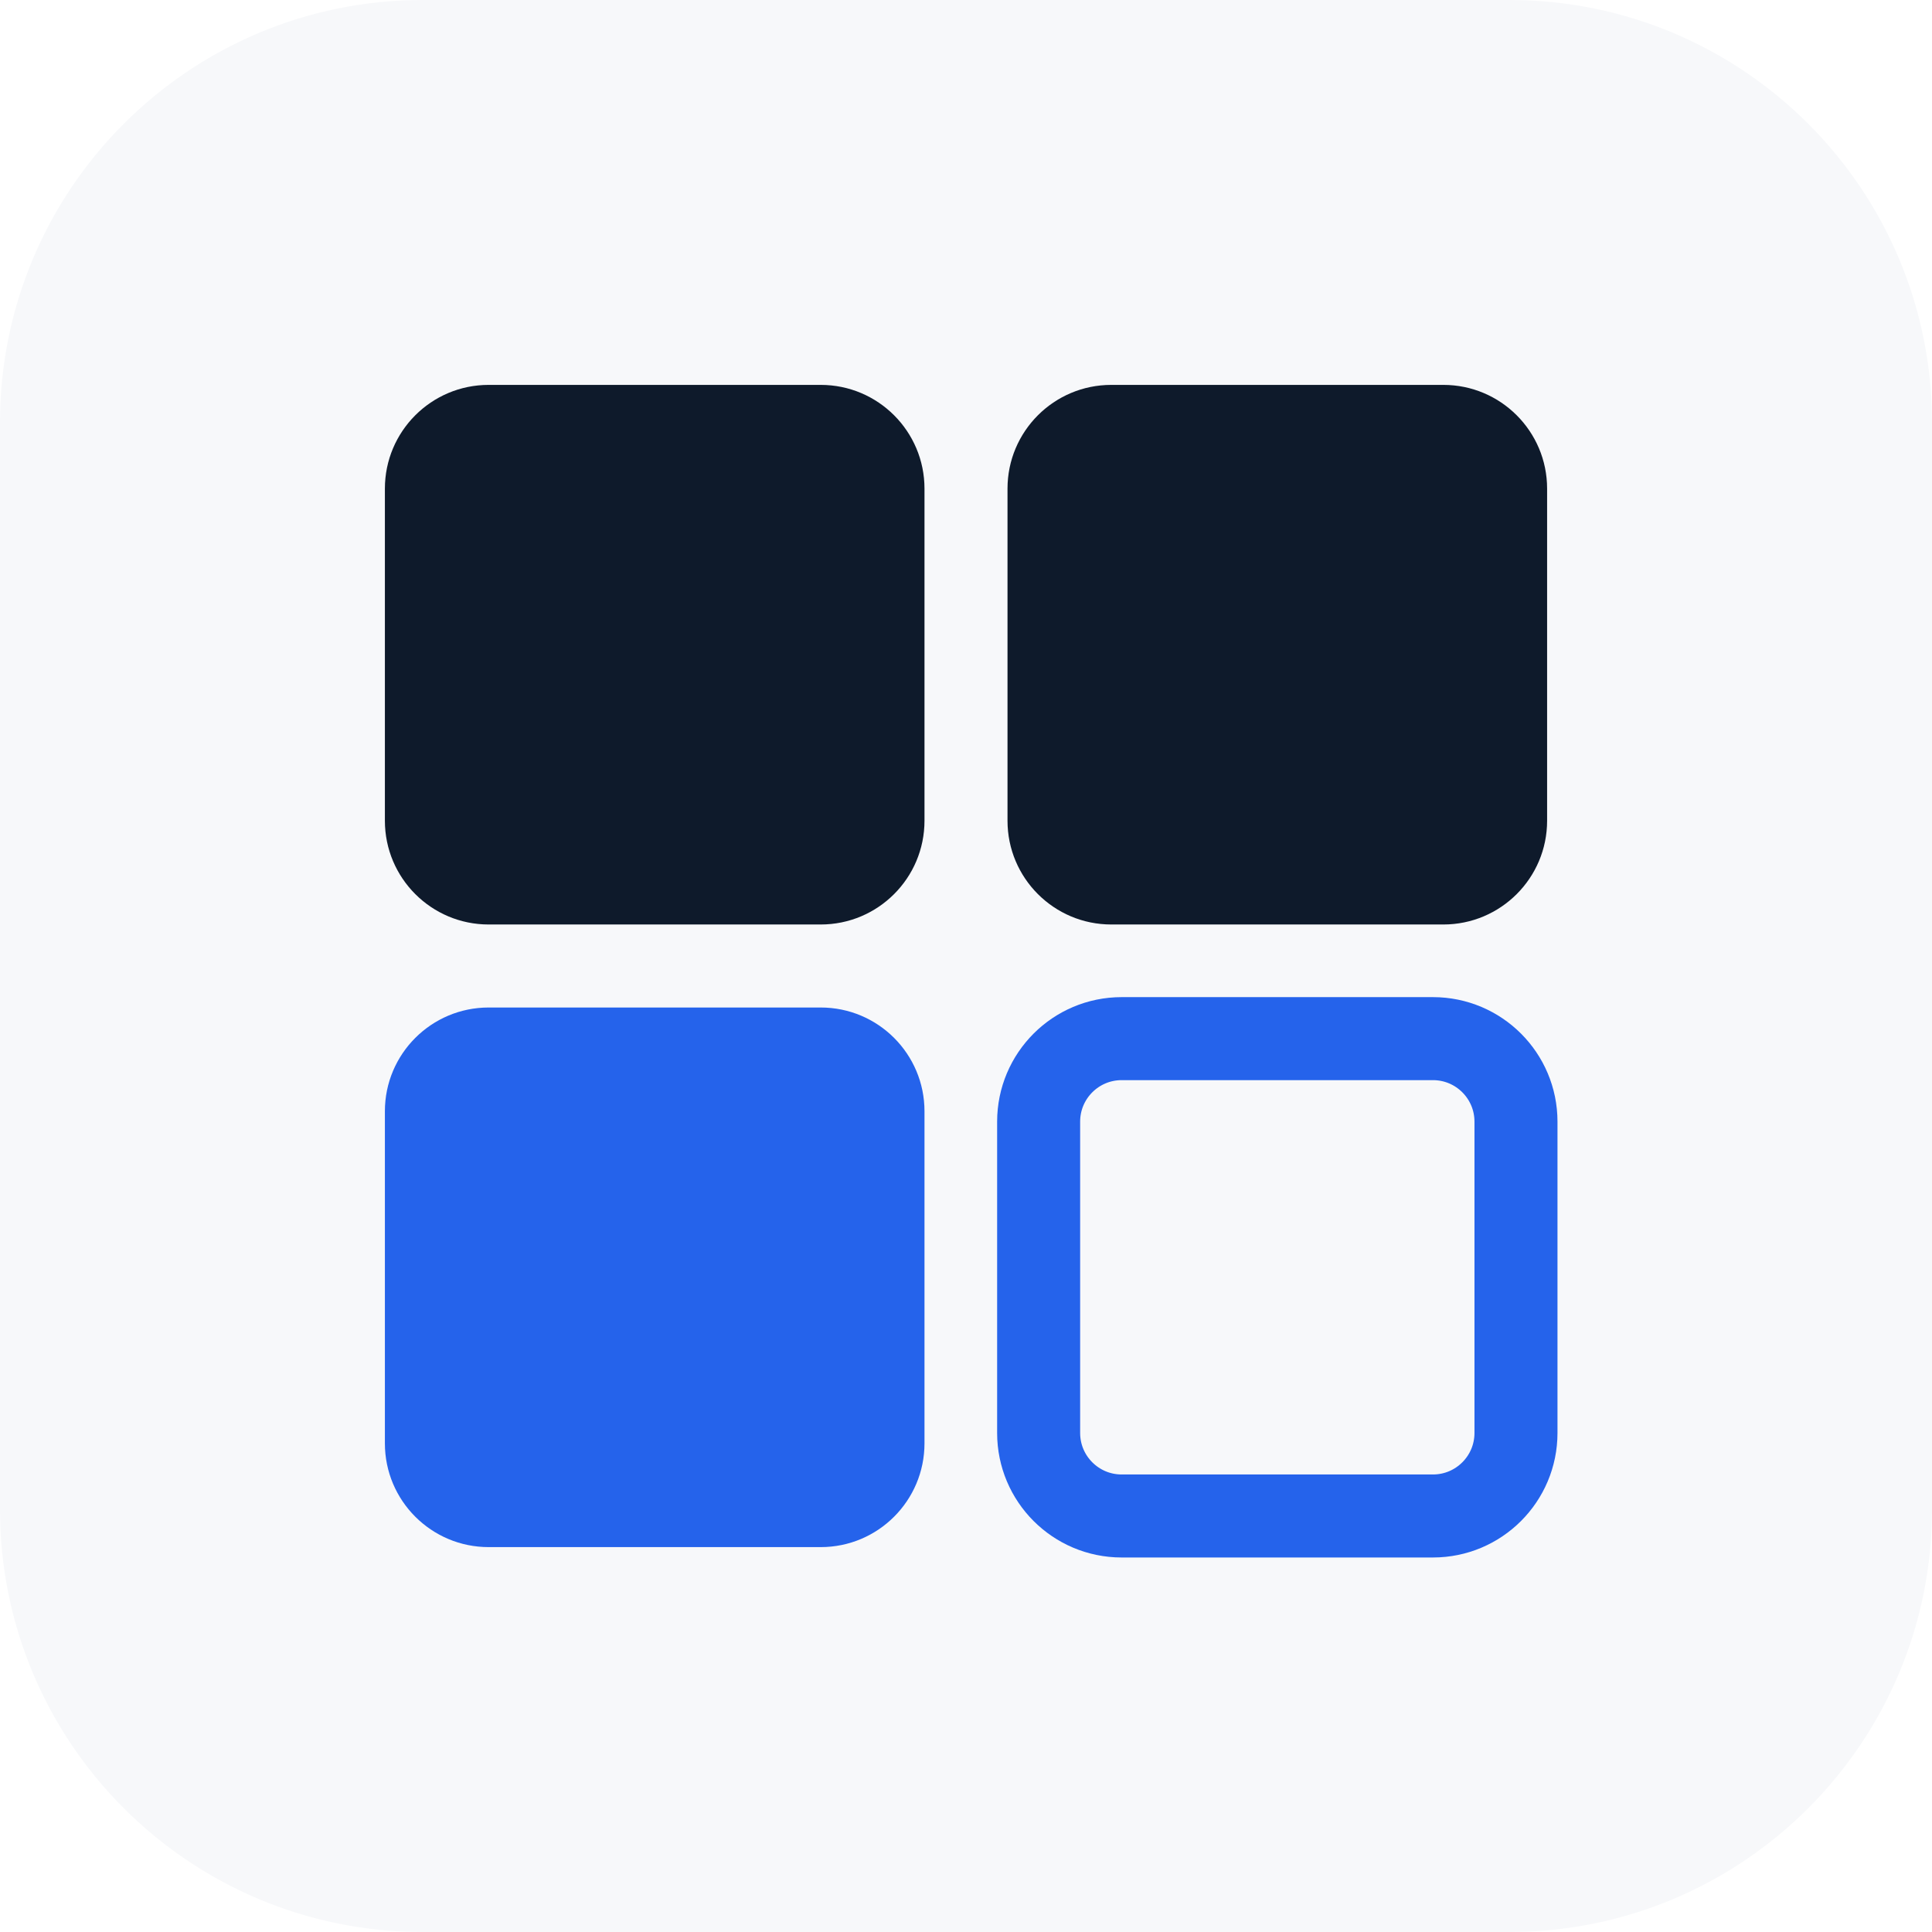
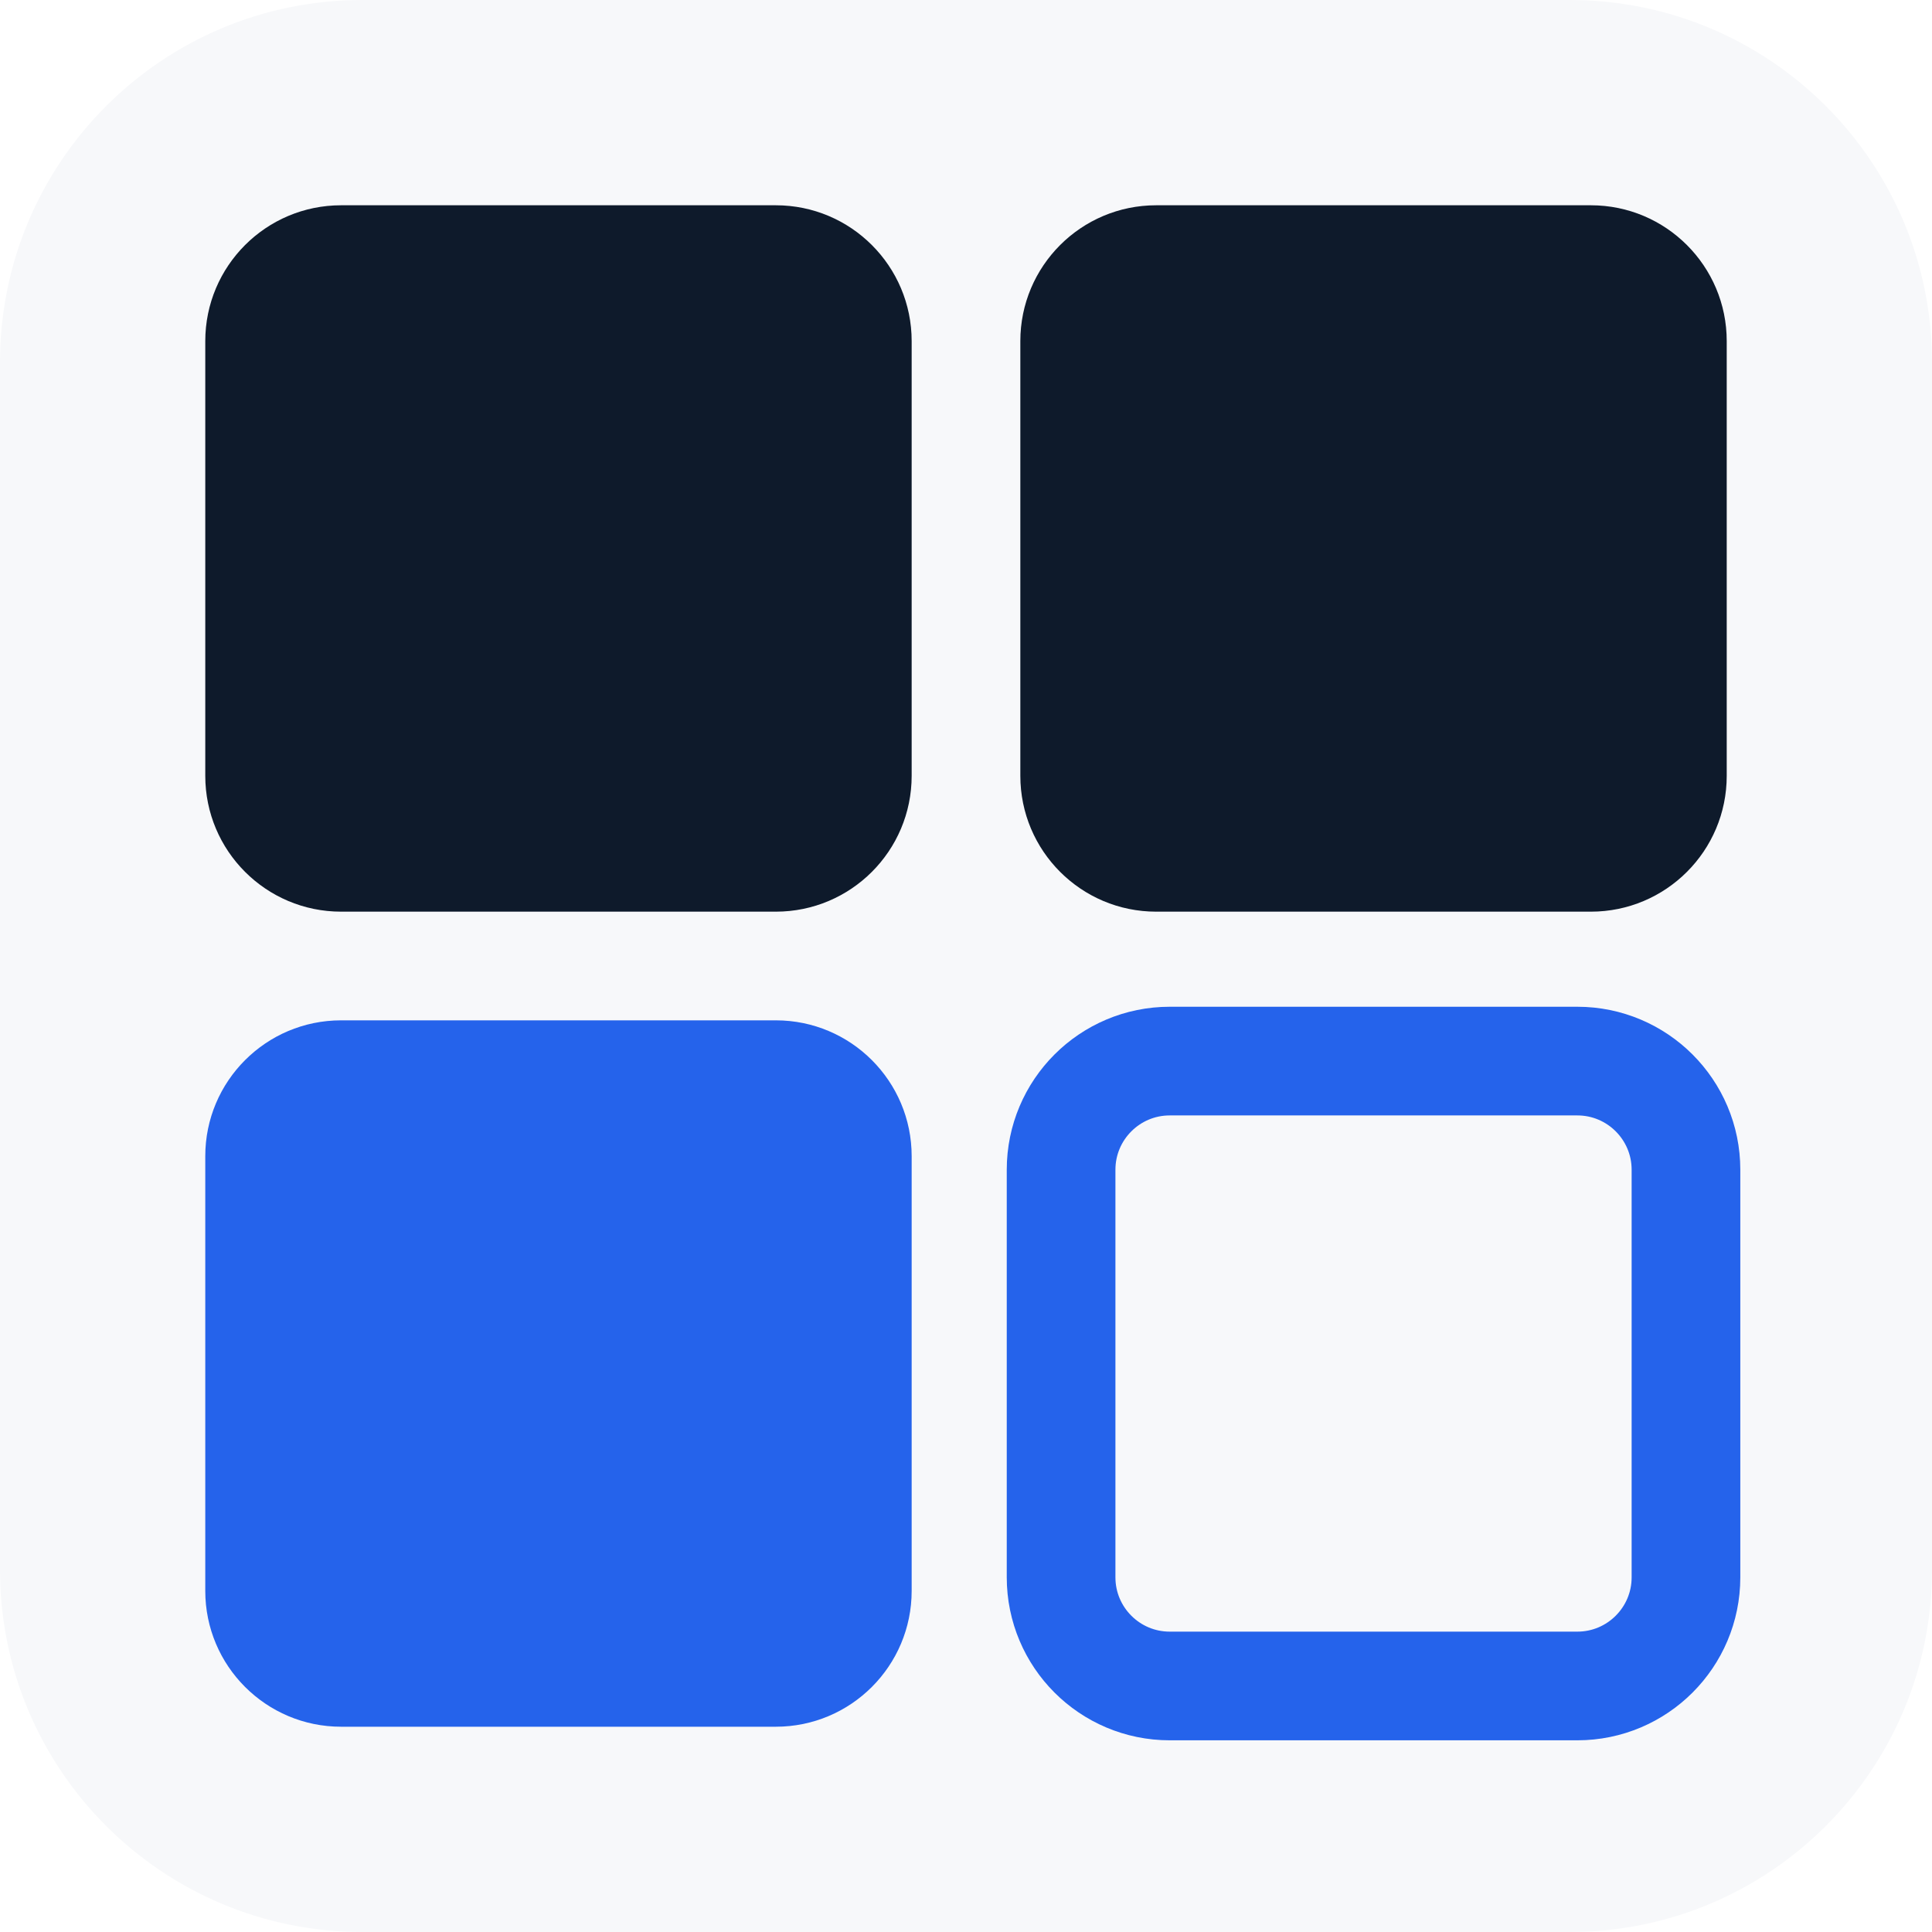
<svg xmlns="http://www.w3.org/2000/svg" viewBox="0 0 64 64" role="img" aria-label="assemblab">
-   <rect width="64" height="64" rx="14" fill="#F7F8FA" />
-   <g transform="translate(10 10) scale(0.6875)">
+   <rect width="64" height="64" rx="12" fill="#F7F8FA" />
+   <g transform="translate(3.2 3.2) scale(0.9)">
    <rect x="4" y="4" width="26" height="26" rx="5" fill="#0E1A2B" />
    <rect x="34" y="4" width="26" height="26" rx="5" fill="#0E1A2B" />
    <rect x="4" y="34" width="26" height="26" rx="5" fill="#2563EB" />
    <rect x="35.5" y="35.5" width="23" height="23" rx="4" fill="none" stroke="#2563EB" stroke-width="4" />
  </g>
</svg>
